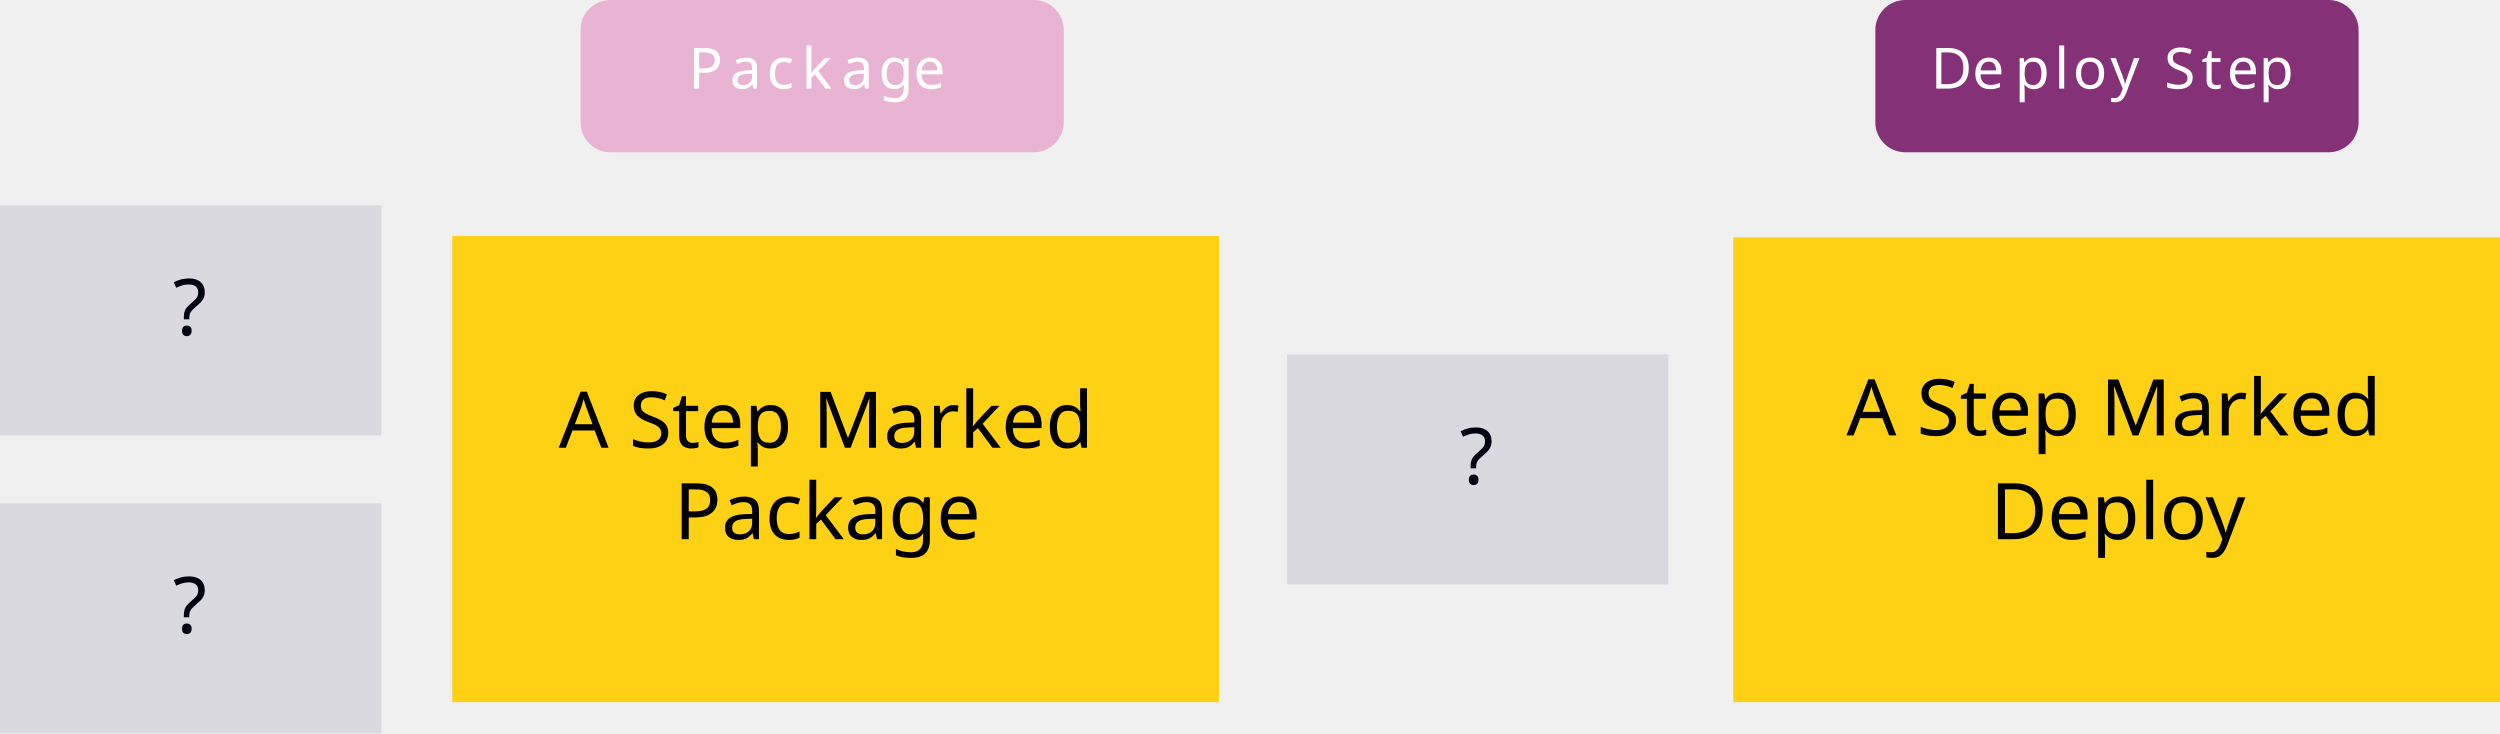
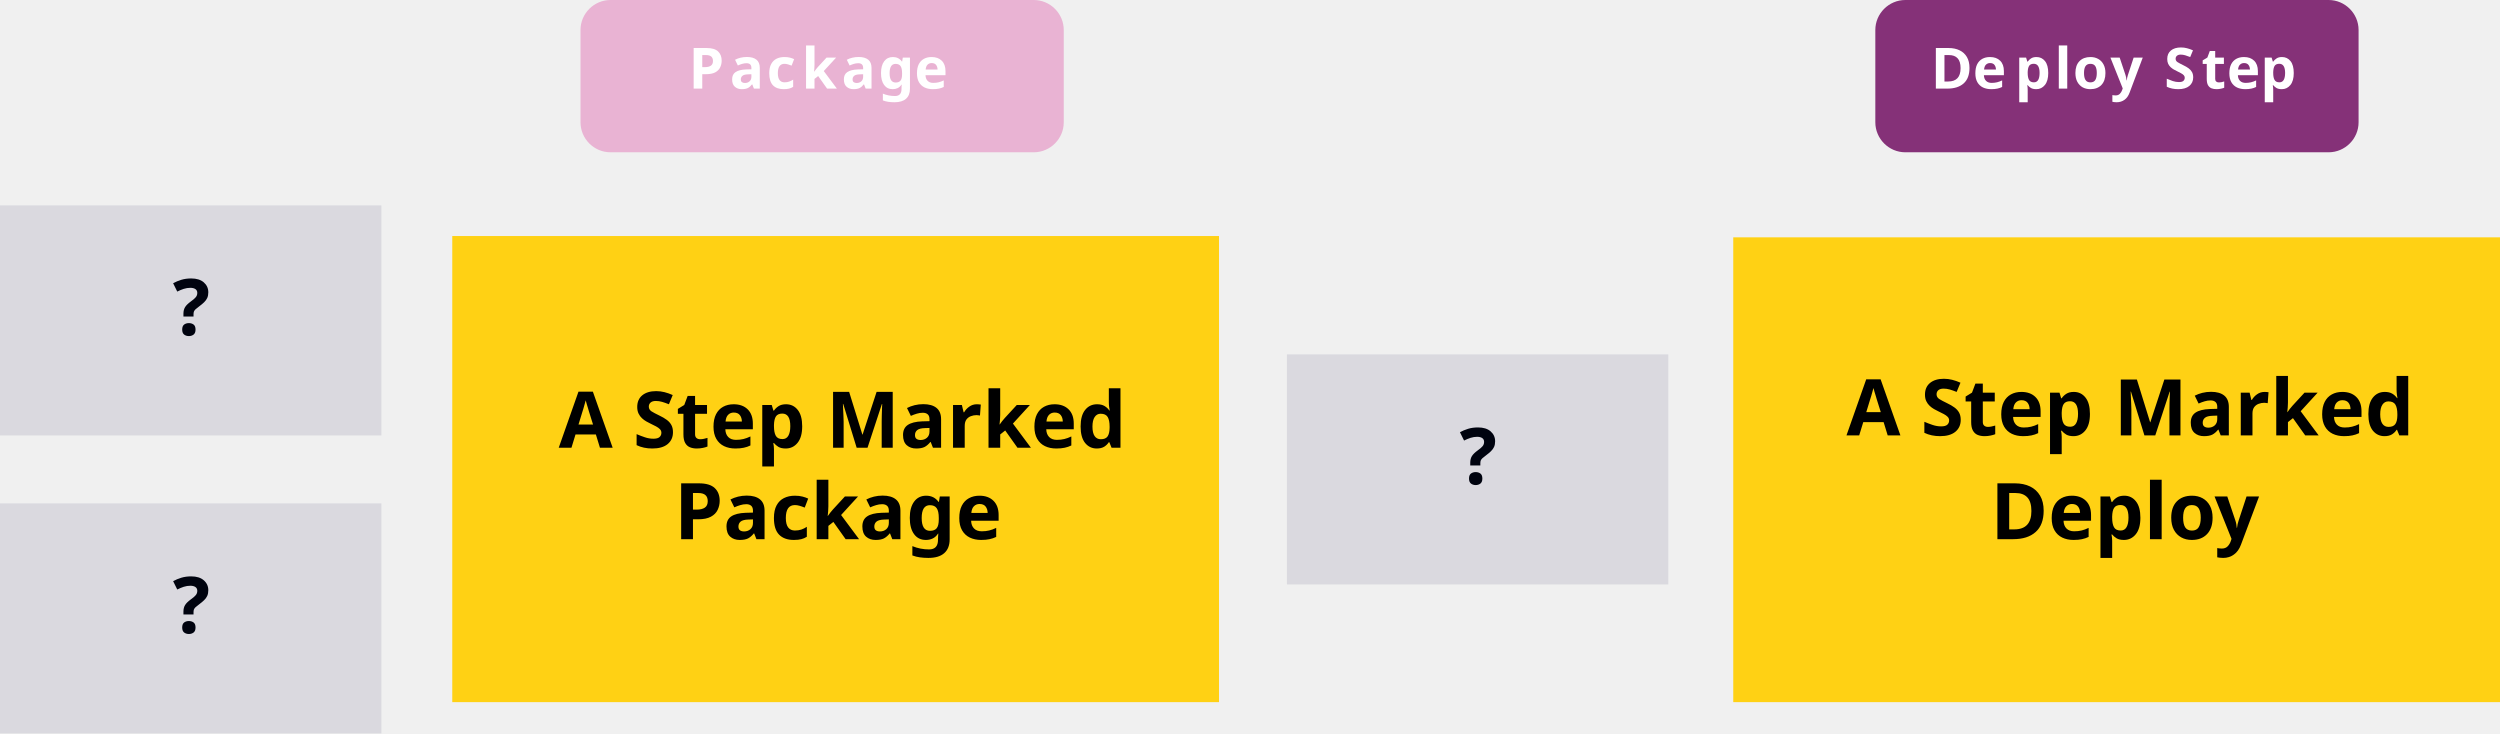
<svg xmlns="http://www.w3.org/2000/svg" xmlns:xlink="http://www.w3.org/1999/xlink" viewBox="0 0 200.66 58.87" version="1.1" id="svg357">
  <defs id="defs351">
    <rect id="SVGID_1_" x="13.5" y="18" width="814.1" height="225.4" />
    <rect id="SVGID_3_" x="13.5" y="18" width="814.1" height="225.4" />
  </defs>
  <g id="layer1" transform="translate(11.88357,-59.76749)">
    <g id="g489" transform="matrix(0.2645833,0,0,0.2645833,-16.2492,55.00499)">
      <rect x="153.7" y="89.6" class="rule-card-5-cls-0" width="232.6" height="141.4" id="rect361" />
      <text transform="translate(185.9972,153.8236)" class="rule-card-5-cls-1 rule-card-5-cls-2" id="text363">A Step Marked</text>
      <text transform="translate(220.9974,181.5636)" class="rule-card-5-cls-1 rule-card-5-cls-2" id="text365">Package</text>
      <rect x="16.5" y="170.7" class="rule-card-5-cls-3" width="115.7" height="69.8" id="rect367" />
      <rect x="16.5" y="80.3" class="rule-card-5-cls-3" width="115.7" height="69.8" id="rect369" />
      <text transform="translate(68.9429,119.6413)" class="rule-card-5-cls-4 rule-card-5-cls-1 rule-card-5-cls-2" id="text371">?</text>
      <text transform="translate(68.9429,210.0202)" class="rule-card-5-cls-4 rule-card-5-cls-1 rule-card-5-cls-2" id="text373">?</text>
      <rect x="406.9" y="125.5" class="rule-card-5-cls-3" width="115.7" height="69.8" id="rect375" />
      <text transform="translate(459.3126,164.8367)" class="rule-card-5-cls-4 rule-card-5-cls-1 rule-card-5-cls-2" id="text377">?</text>
      <polygon class="rule-card-5-cls-0" points="774.9,90 542.3,90 542.3,231 774.9,231 " id="polygon379" />
      <g id="g389">
        <defs id="defs382">
          <rect id="rect457" x="13.5" y="18" width="814.1" height="225.4" />
        </defs>
        <clipPath id="SVGID_2_">
          <use xlink:href="#SVGID_1_" style="overflow:visible" id="use384" x="0" y="0" width="100%" height="100%" />
        </clipPath>
        <path class="rule-card-5-cls-5" d="m 201.7,18 c -5,0 -9.1,4.1 -9.1,9.1 v 28 c 0,5 4.1,9.1 9.1,9.1 h 128.4 c 5,0 9.1,-4.1 9.1,-9.1 v -28 c 0,-5 -4.1,-9.1 -9.1,-9.1 z" clip-path="url(#SVGID_2_)" id="path387" />
      </g>
      <text transform="translate(225.3804,44.8796)" id="text403">
        <tspan x="0" y="0" class="rule-card-5-cls-6 rule-card-5-cls-7 rule-card-5-cls-8" id="tspan391">P</tspan>
        <tspan x="12.5" y="0" class="rule-card-5-cls-6 rule-card-5-cls-7 rule-card-5-cls-8" id="tspan393">a</tspan>
        <tspan x="23.7" y="0" class="rule-card-5-cls-6 rule-card-5-cls-7 rule-card-5-cls-8" id="tspan395">c</tspan>
        <tspan x="34.3" y="0" class="rule-card-5-cls-6 rule-card-5-cls-7 rule-card-5-cls-8" id="tspan397">k</tspan>
        <tspan x="46.4" y="0" class="rule-card-5-cls-6 rule-card-5-cls-7 rule-card-5-cls-8" id="tspan399">a</tspan>
        <tspan x="57.6" y="0" class="rule-card-5-cls-6 rule-card-5-cls-7 rule-card-5-cls-8" id="tspan401">ge</tspan>
      </text>
      <g id="g413">
        <defs id="defs406">
          <rect id="rect471" x="13.5" y="18" width="814.1" height="225.4" />
        </defs>
        <clipPath id="SVGID_4_">
          <use xlink:href="#SVGID_3_" style="overflow:visible" id="use408" x="0" y="0" width="100%" height="100%" />
        </clipPath>
        <path class="rule-card-5-cls-9" d="m 594.5,18 c -5,0 -9.1,4.1 -9.1,9.1 v 28 c 0,5 4.1,9.1 9.1,9.1 h 128.4 c 5,0 9.1,-4.1 9.1,-9.1 v -28 c 0,-5 -4.1,-9.1 -9.1,-9.1 z" clip-path="url(#SVGID_4_)" id="path411" />
      </g>
      <text transform="translate(602.2139,44.8796)" id="text431">
        <tspan x="0" y="0" class="rule-card-5-cls-6 rule-card-5-cls-7 rule-card-5-cls-8" id="tspan415">De</tspan>
        <tspan x="25.5" y="0" class="rule-card-5-cls-6 rule-card-5-cls-7 rule-card-5-cls-8" id="tspan417">p</tspan>
        <tspan x="37.5" y="0" class="rule-card-5-cls-6 rule-card-5-cls-7 rule-card-5-cls-8" id="tspan419">l</tspan>
        <tspan x="43.1" y="0" class="rule-card-5-cls-6 rule-card-5-cls-7 rule-card-5-cls-8" id="tspan421">o</tspan>
        <tspan x="54.5" y="0" class="rule-card-5-cls-6 rule-card-5-cls-7 rule-card-5-cls-8" id="tspan423">y</tspan>
        <tspan x="70.8" y="0" class="rule-card-5-cls-6 rule-card-5-cls-7 rule-card-5-cls-8" id="tspan425">S</tspan>
        <tspan x="82.1" y="0" class="rule-card-5-cls-6 rule-card-5-cls-7 rule-card-5-cls-8" id="tspan427">t</tspan>
        <tspan x="89.8" y="0" class="rule-card-5-cls-6 rule-card-5-cls-7 rule-card-5-cls-8" id="tspan429">ep</tspan>
      </text>
      <text transform="translate(576.6483,150.0795)" class="rule-card-5-cls-1 rule-card-5-cls-2" id="text433">A Step Marked</text>
      <text transform="translate(620.2924,181.5632)" class="rule-card-5-cls-1 rule-card-5-cls-2" id="text435">Deploy</text>
    </g>
  </g>
  <style type="text/css" id="style359">
	.rule-card-5-cls-0{fill:#FFD114;}
- 	.rule-card-5-cls-1{font-family:'Ubuntu-Bold';}
+ 	.rule-card-5-cls-1{font-family:Ubuntu-Bold, Ubuntu;font-weight:700;}
	.rule-card-5-cls-2{font-size:23.715px;}
	.rule-card-5-cls-3{fill:#DAD9DF;}
	.rule-card-5-cls-4{fill:#00030F;}
	.rule-card-5-cls-5{clip-path:url(#SVGID_2_);fill:#E9B3D3;}
	.rule-card-5-cls-6{fill:#FFFFFF;}
- 	.rule-card-5-cls-7{font-family:'Montserrat-Black';}
+ 	.rule-card-5-cls-7{font-size:17.2px;fill:#fff;font-family:Montserrat-Black,
+       Montserrat;font-weight:800;}
	.rule-card-5-cls-8{font-size:17.227px;}
	.rule-card-5-cls-9{clip-path:url(#SVGID_4_);fill:#853178;}
</style>
</svg>
